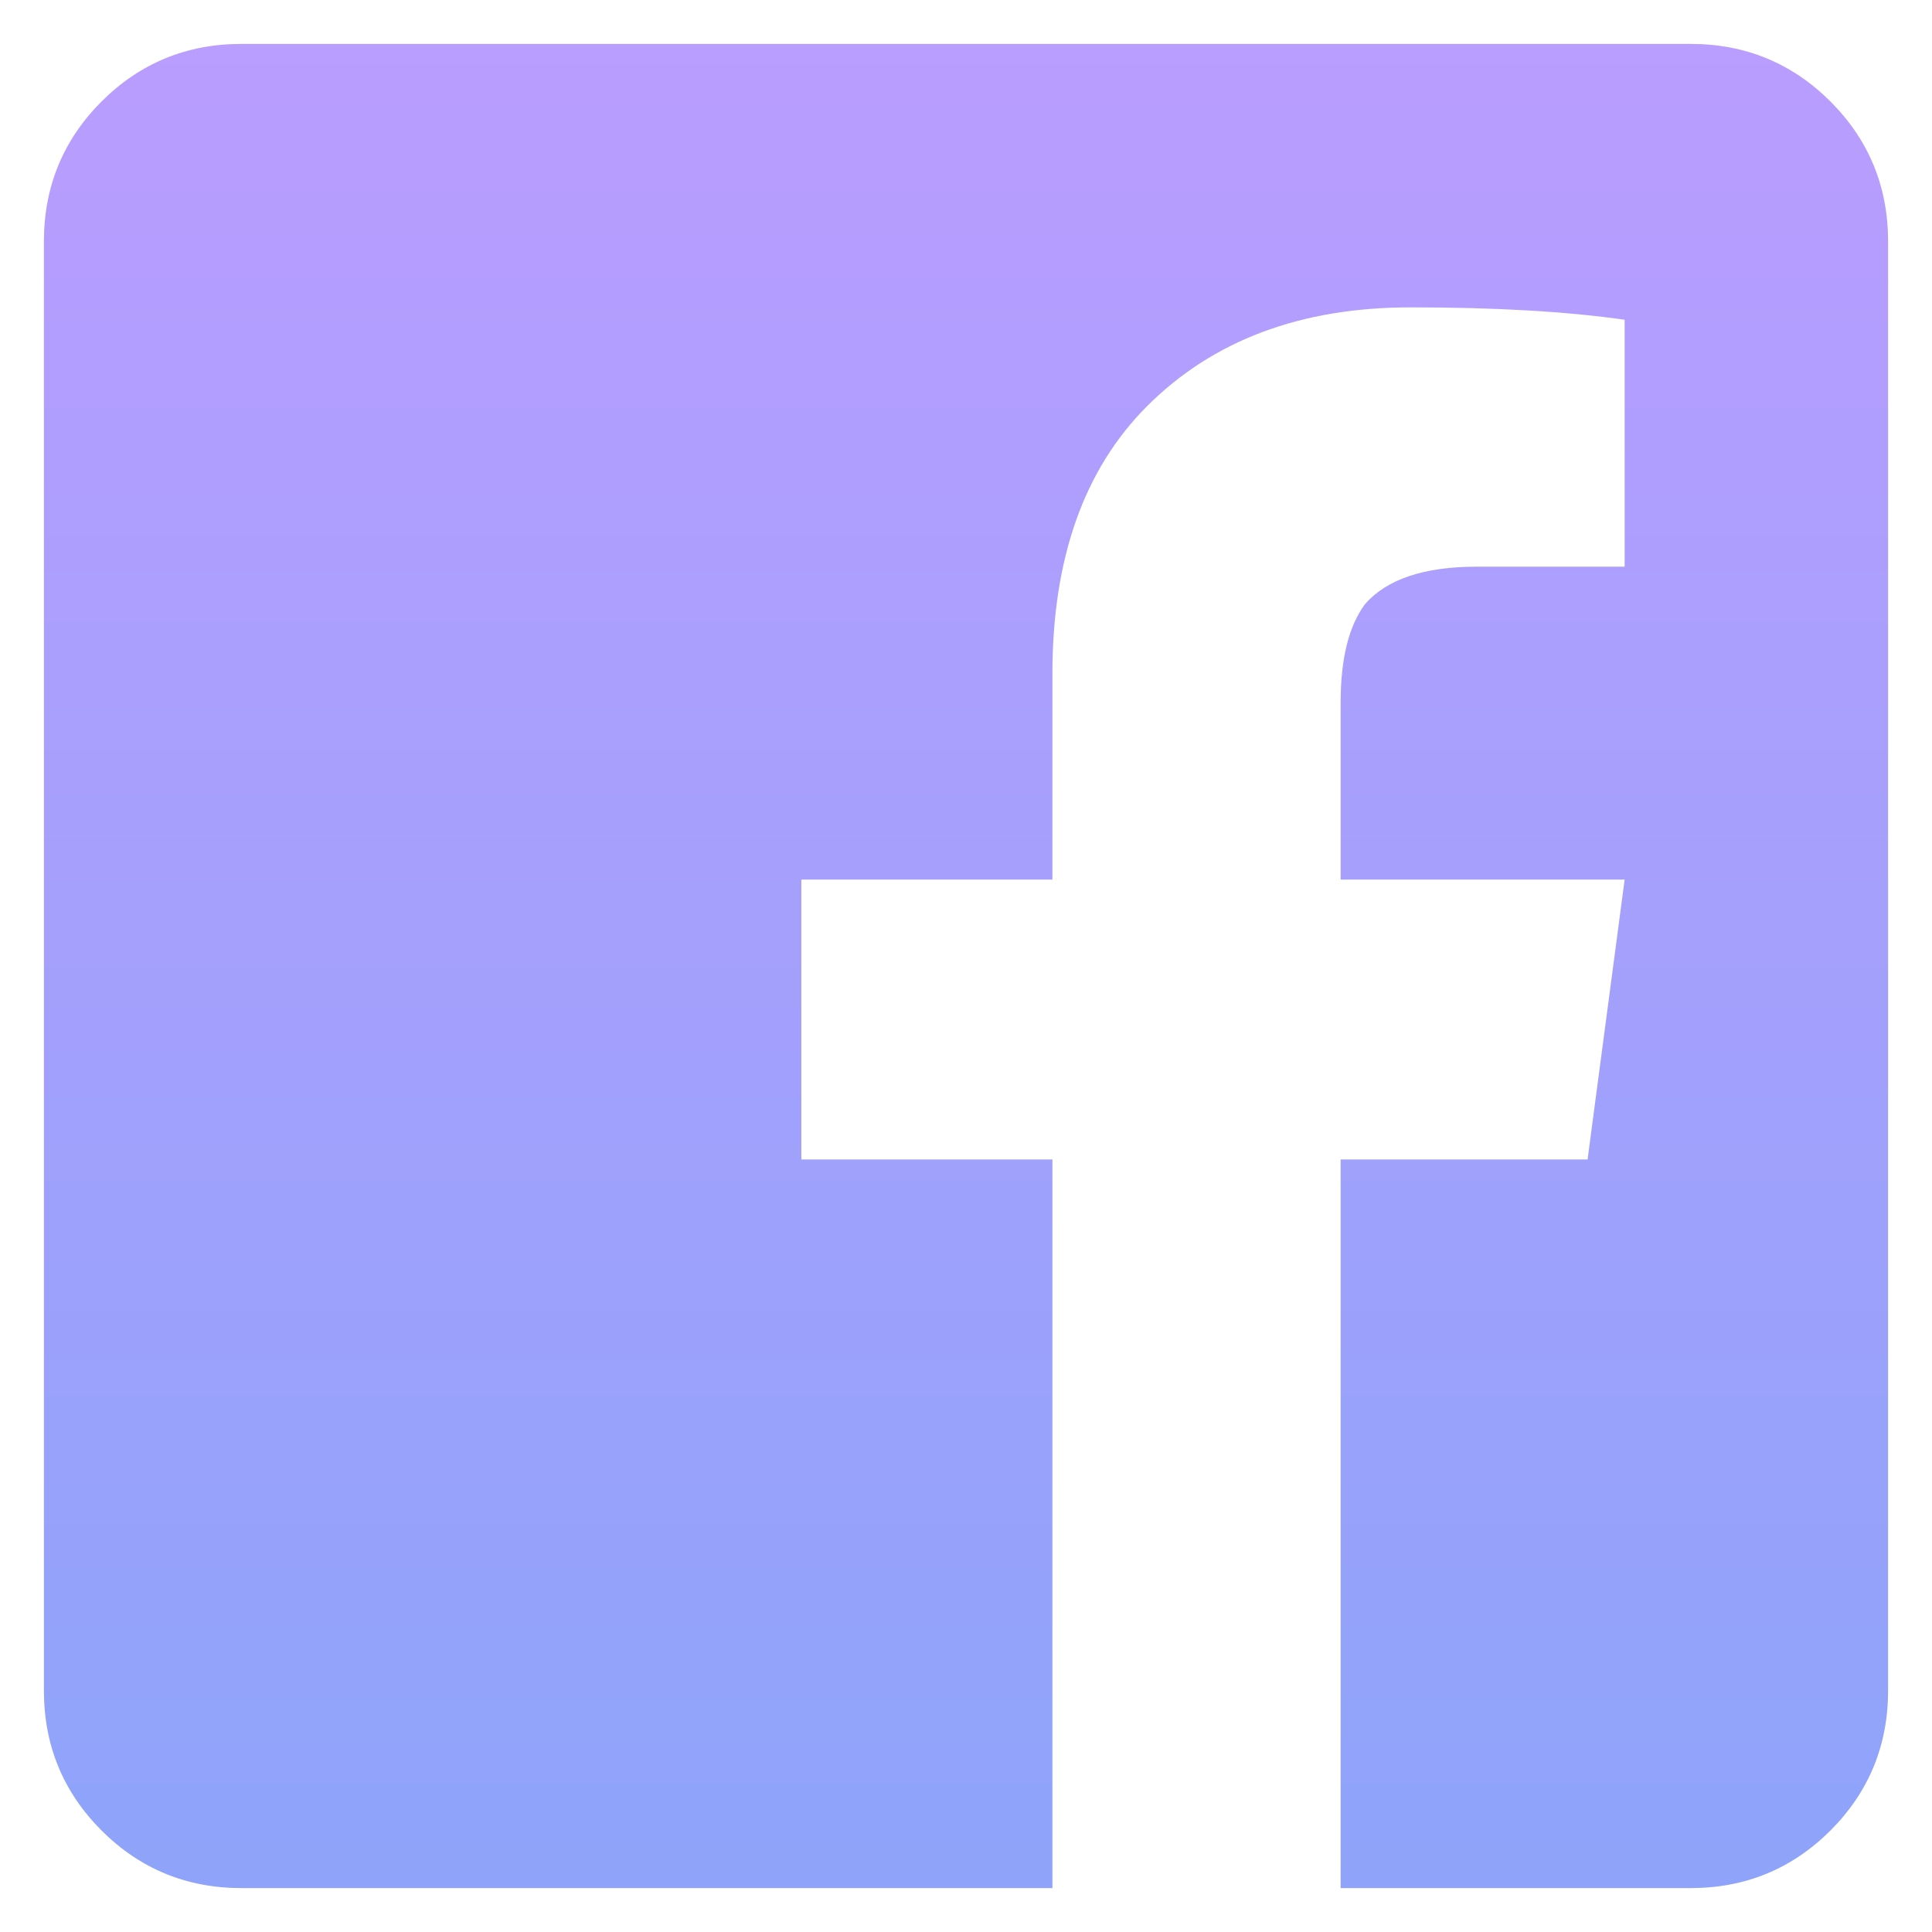
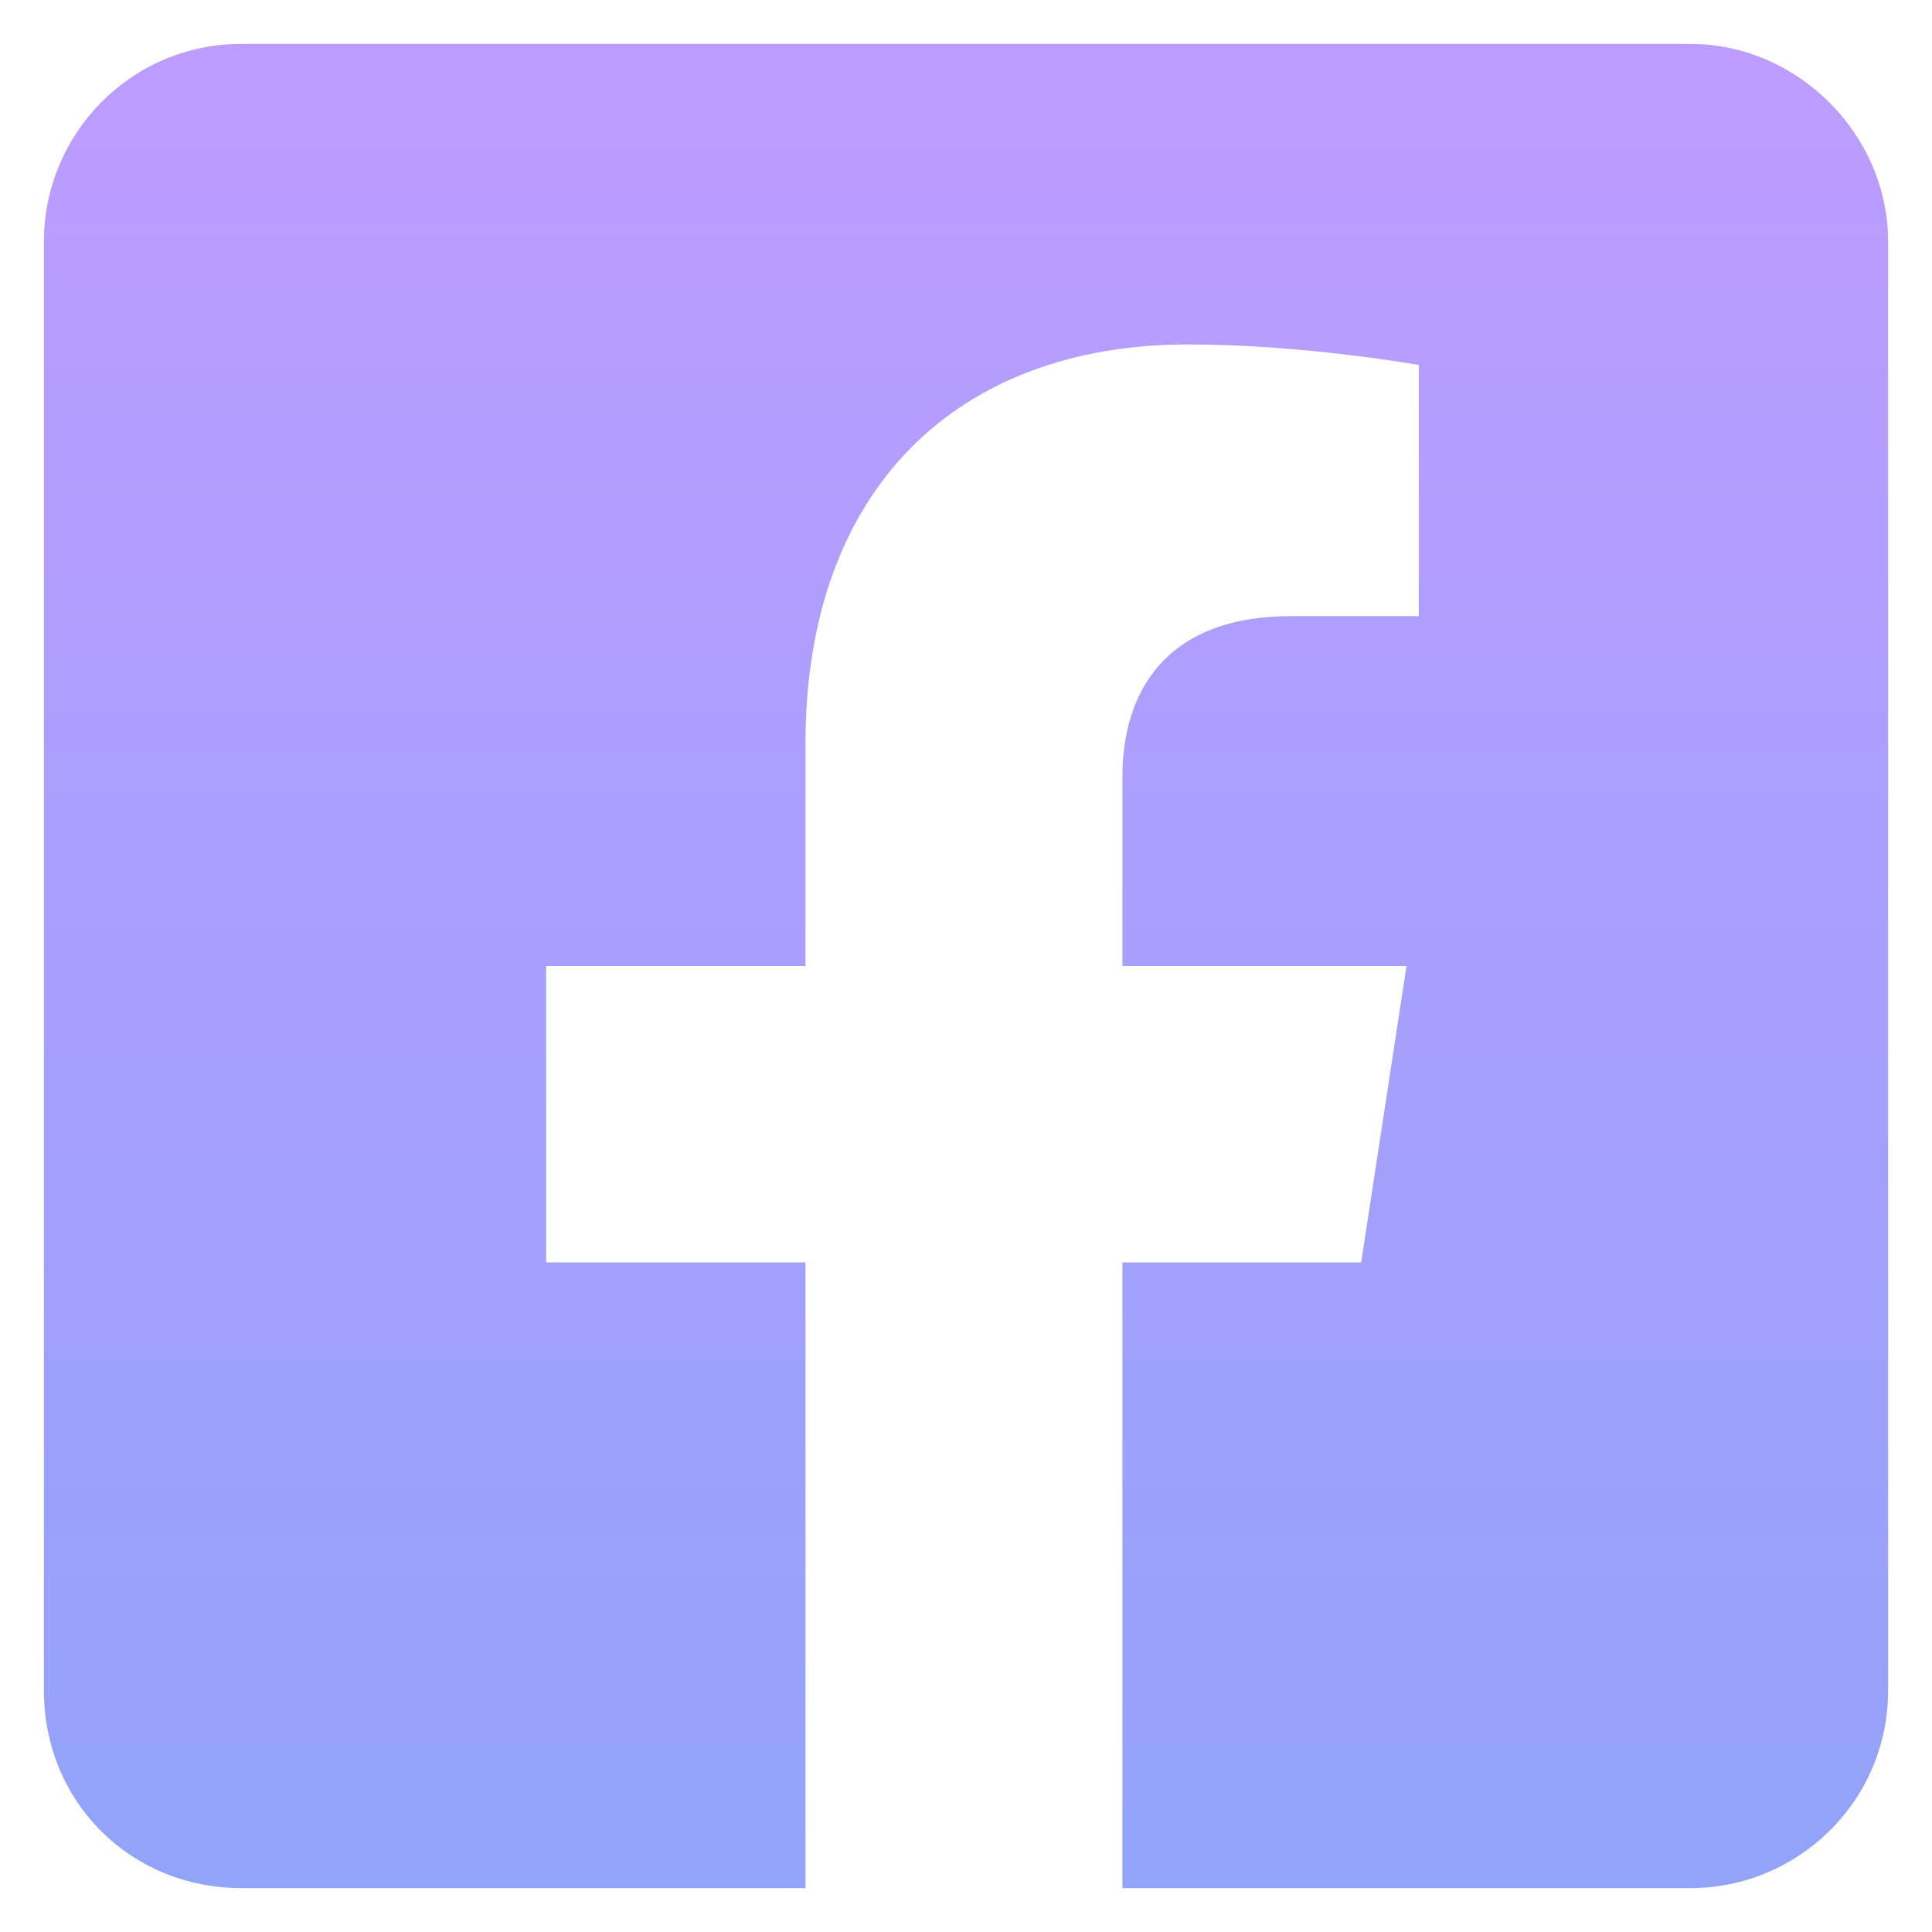
<svg xmlns="http://www.w3.org/2000/svg" width="22" height="22" viewBox="0 0 22 22" fill="none">
-   <path d="M21.5 2.75V19.25C21.5 19.875 21.281 20.406 20.844 20.844C20.406 21.281 19.875 21.5 19.25 21.5H15.266V13.203H18.078L18.5 10.016H15.266V8C15.266 7.5 15.359 7.125 15.547 6.875C15.797 6.594 16.219 6.453 16.812 6.453H18.5V3.641C17.844 3.547 17.031 3.5 16.062 3.5C14.812 3.5 13.812 3.875 13.062 4.625C12.344 5.344 11.984 6.359 11.984 7.672V10.016H9.125V13.203H11.984V21.5H2.75C2.125 21.5 1.594 21.281 1.156 20.844C0.719 20.406 0.5 19.875 0.5 19.25V2.75C0.5 2.125 0.719 1.594 1.156 1.156C1.594 0.719 2.125 0.5 2.75 0.5H19.25C19.875 0.5 20.406 0.719 20.844 1.156C21.281 1.594 21.5 2.125 21.5 2.75Z" fill="url(#paint0_linear)" />
+   <path d="M19.25 0.5H2.75C1.484 0.5 0.5 1.531 0.5 2.75V19.25C0.5 20.516 1.484 21.5 2.75 21.5H9.172V14.375H6.219V11H9.172V8.469C9.172 5.562 10.906 3.922 13.531 3.922C14.844 3.922 16.156 4.156 16.156 4.156V7.016H14.703C13.25 7.016 12.781 7.906 12.781 8.844V11H16.016L15.5 14.375H12.781V21.5H19.25C20.469 21.5 21.5 20.516 21.5 19.25V2.75C21.5 1.531 20.469 0.5 19.25 0.5Z" fill="url(#paint0_linear)" />
  <defs>
-     <linearGradient id="paint0_linear" x1="11" y1="-1" x2="11" y2="23" gradientUnits="userSpaceOnUse">
+     <linearGradient id="paint0_linear" x1="11" y1="1" x2="11" y2="25" gradientUnits="userSpaceOnUse">
      <stop stop-color="#BC9CFF" />
      <stop offset="1" stop-color="#8BA4F9" />
    </linearGradient>
  </defs>
</svg>
